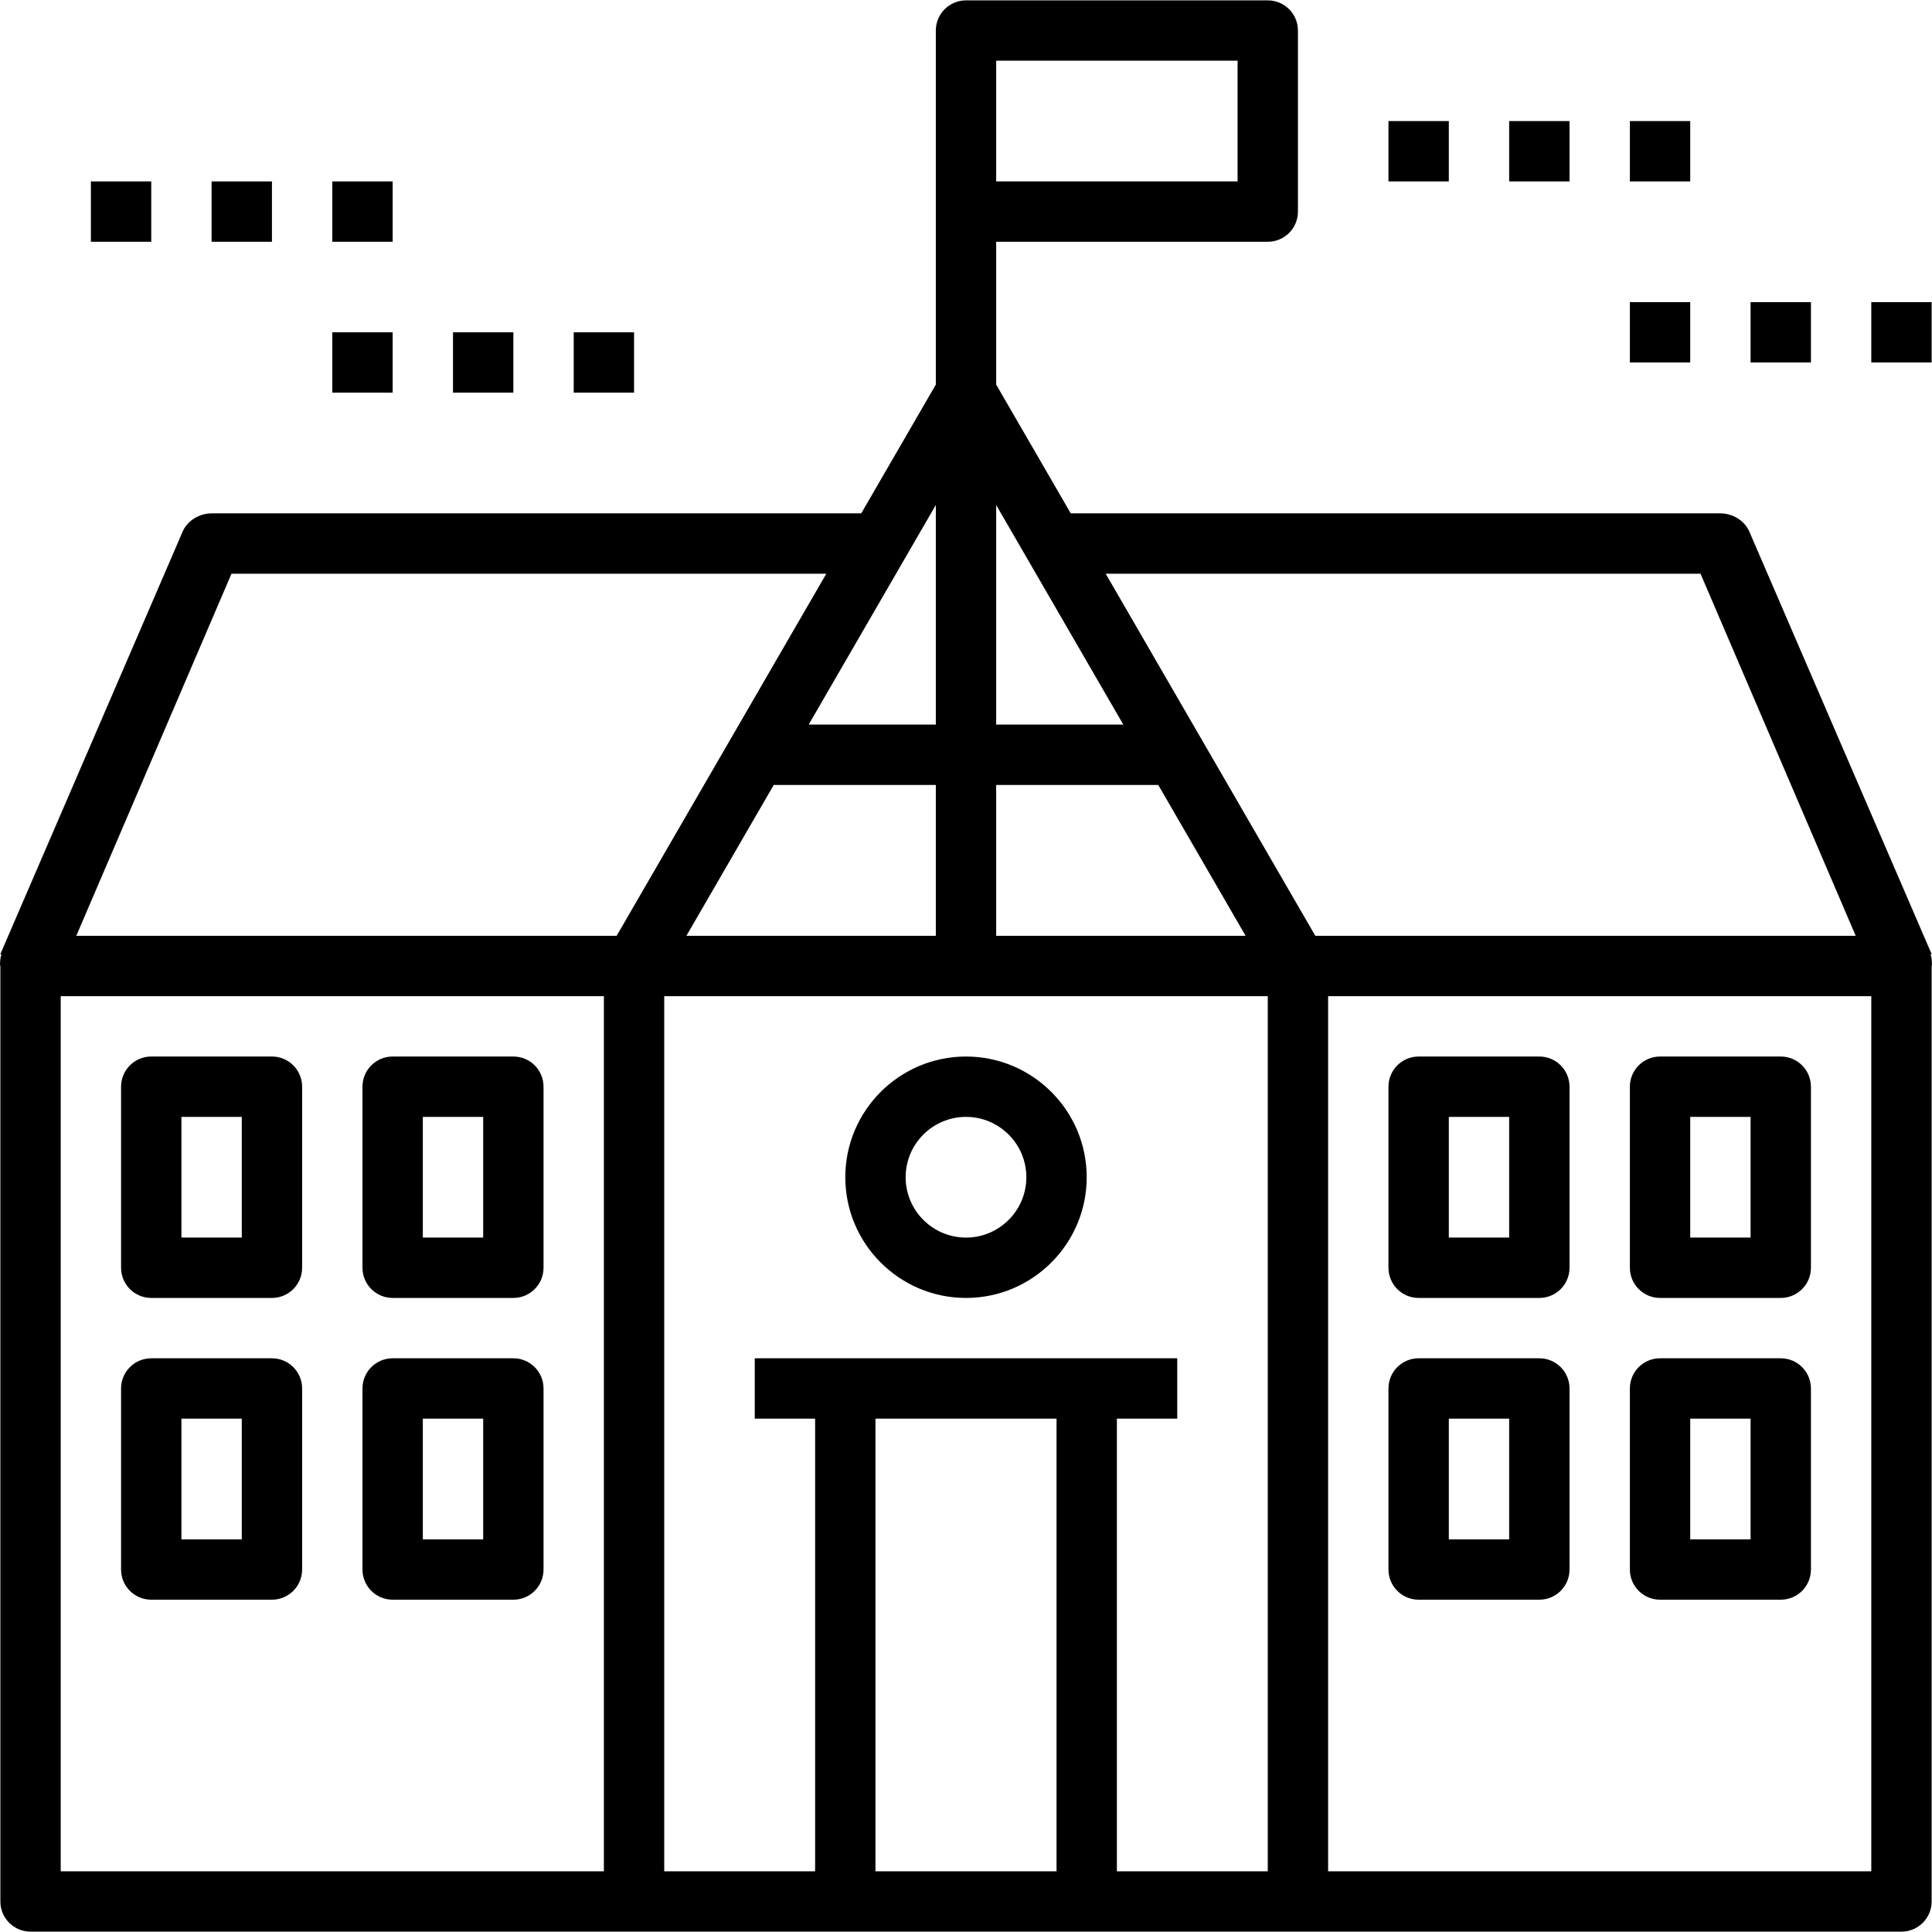
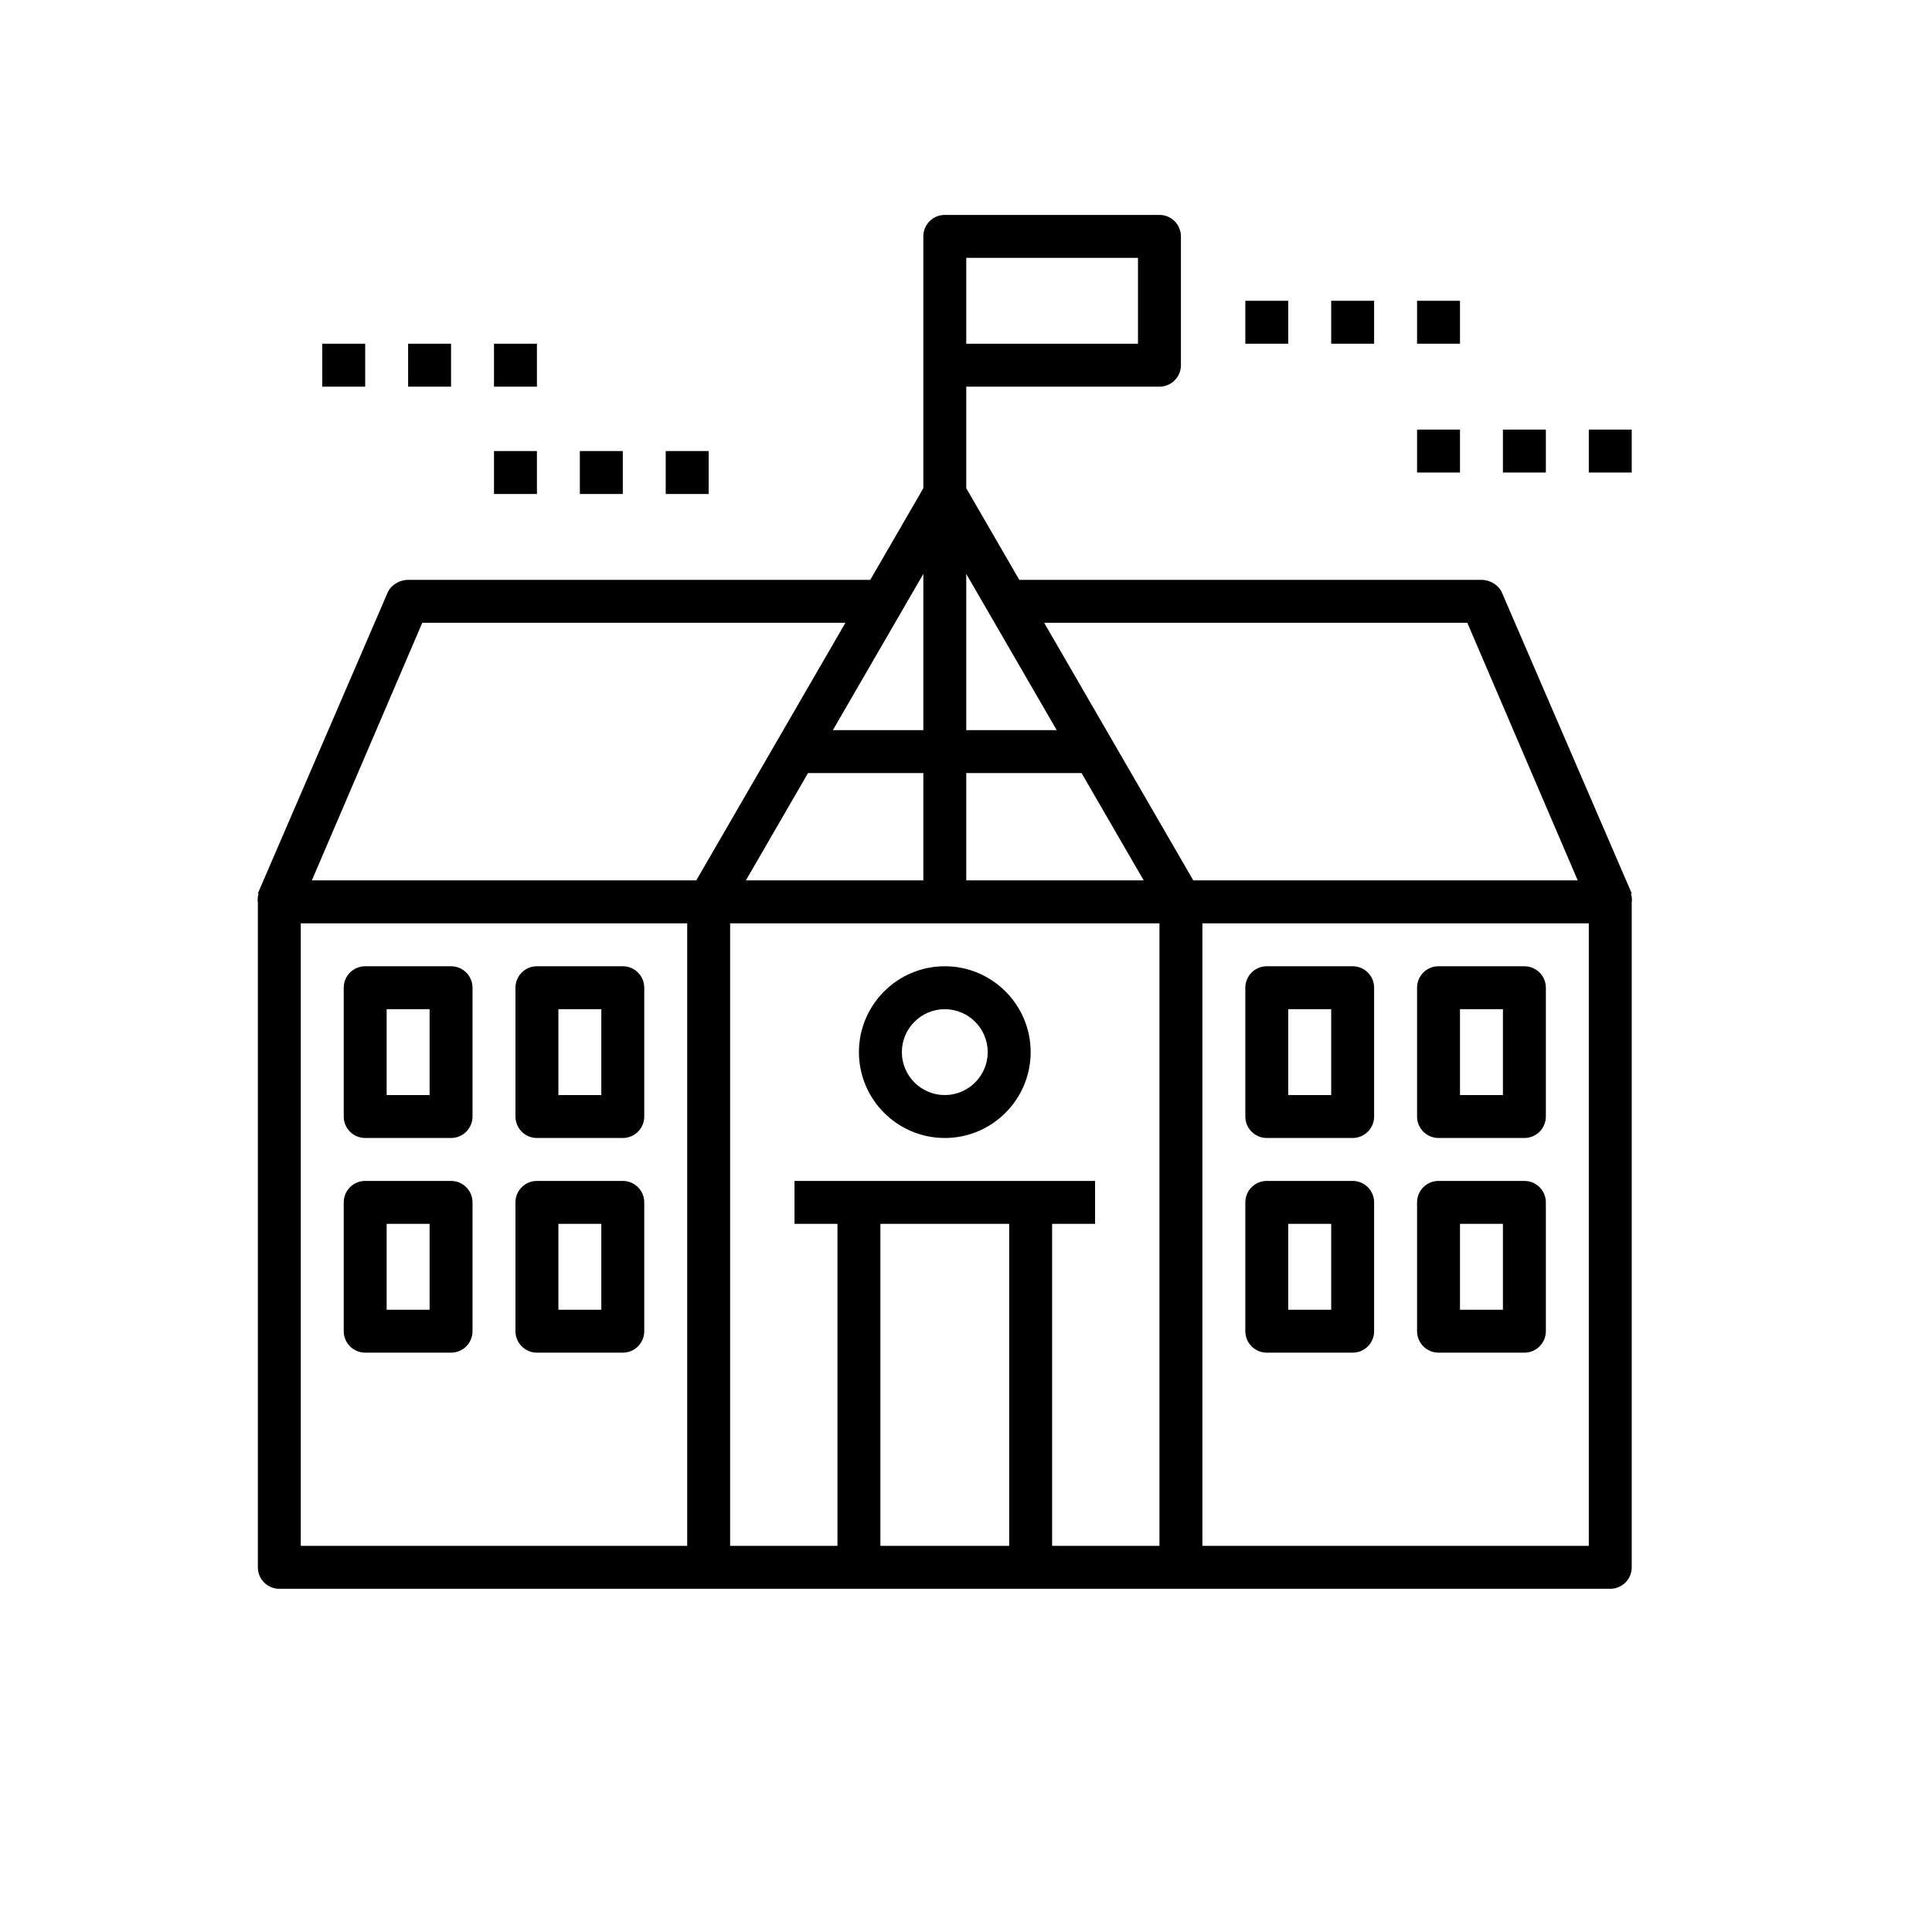
- <svg xmlns="http://www.w3.org/2000/svg" version="1.1" id="Layer_1" x="0px" y="0px" width="100%" height="auto" viewBox="0 0 64.024 64.024" style="enable-background:new 0 0 64.024 64.024;" xml:space="preserve">
+ <svg xmlns="http://www.w3.org/2000/svg" version="1.1" id="Layer_1" x="0px" y="0px" width="100%" height="auto" viewBox="-12 -10 90 90" style="enable-background:new 0 0 64.024 64.024;" xml:space="preserve">
  <g>
    <g>
      <path d="M63.976,31.636c-0.002-0.005,0.036-0.011,0.036-0.017c0,0,0-0.001,0-0.002l-6.041-14    c-0.157-0.367-0.559-0.605-0.959-0.605H35.483l-2.471-4.268V8.012h9c0.553,0,1-0.448,1-1v-6c0-0.552-0.447-1-1-1h-10    c-0.553,0-1,0.448-1,1v6v5.732l-2.471,4.268H7.012c-0.4,0-0.802,0.238-0.96,0.606l-6.04,14c0,0.001,0,0.001,0,0.002    c0,0.005,0.038,0.011,0.036,0.016C0.003,31.744,0.005,31.857,0,31.97c-0.001,0.015,0.012,0.027,0.012,0.042v31    c0,0.552,0.447,1,1,1h20h7h8h7h20c0.553,0,1-0.448,1-1v-31c0-0.015,0.012-0.027,0.012-0.042    C64.019,31.857,64.02,31.744,63.976,31.636z M33.012,2.012h8v4h-8V2.012z M33.012,16.735l4.213,7.277h-4.213V16.735z     M33.012,26.012h5.371l2.895,5h-8.266V26.012z M31.012,16.735v7.277h-4.213L31.012,16.735z M31.012,26.012v5h-8.266l2.895-5    H31.012z M20.012,62.012h-18v-29h18V62.012z M20.435,31.012H2.528l5.143-12h19.712L20.435,31.012z M35.012,62.012h-6v-15h6V62.012    z M42.012,62.012h-5v-15h2v-2h-3h-8h-3v2h2v15h-5v-29h20V62.012z M36.641,19.012h19.712l5.143,12H43.588L36.641,19.012z     M62.012,62.012h-18v-29h18V62.012z" />
    </g>
  </g>
  <g>
    <g>
      <path d="M51.012,35.012h-4c-0.553,0-1,0.448-1,1v6c0,0.552,0.447,1,1,1h4c0.553,0,1-0.448,1-1v-6    C52.012,35.46,51.565,35.012,51.012,35.012z M50.012,41.012h-2v-4h2V41.012z" />
    </g>
  </g>
  <g>
    <g>
      <path d="M59.012,35.012h-4c-0.553,0-1,0.448-1,1v6c0,0.552,0.447,1,1,1h4c0.553,0,1-0.448,1-1v-6    C60.012,35.46,59.565,35.012,59.012,35.012z M58.012,41.012h-2v-4h2V41.012z" />
    </g>
  </g>
  <g>
    <g>
      <path d="M51.012,45.012h-4c-0.553,0-1,0.448-1,1v6c0,0.552,0.447,1,1,1h4c0.553,0,1-0.448,1-1v-6    C52.012,45.46,51.565,45.012,51.012,45.012z M50.012,51.012h-2v-4h2V51.012z" />
    </g>
  </g>
  <g>
    <g>
      <path d="M59.012,45.012h-4c-0.553,0-1,0.448-1,1v6c0,0.552,0.447,1,1,1h4c0.553,0,1-0.448,1-1v-6    C60.012,45.46,59.565,45.012,59.012,45.012z M58.012,51.012h-2v-4h2V51.012z" />
    </g>
  </g>
  <g>
    <g>
      <path d="M9.012,35.012h-4c-0.553,0-1,0.448-1,1v6c0,0.552,0.447,1,1,1h4c0.553,0,1-0.448,1-1v-6    C10.012,35.46,9.565,35.012,9.012,35.012z M8.012,41.012h-2v-4h2V41.012z" />
    </g>
  </g>
  <g>
    <g>
      <path d="M17.012,35.012h-4c-0.553,0-1,0.448-1,1v6c0,0.552,0.447,1,1,1h4c0.553,0,1-0.448,1-1v-6    C18.012,35.46,17.565,35.012,17.012,35.012z M16.012,41.012h-2v-4h2V41.012z" />
    </g>
  </g>
  <g>
    <g>
      <path d="M9.012,45.012h-4c-0.553,0-1,0.448-1,1v6c0,0.552,0.447,1,1,1h4c0.553,0,1-0.448,1-1v-6    C10.012,45.46,9.565,45.012,9.012,45.012z M8.012,51.012h-2v-4h2V51.012z" />
    </g>
  </g>
  <g>
    <g>
      <path d="M17.012,45.012h-4c-0.553,0-1,0.448-1,1v6c0,0.552,0.447,1,1,1h4c0.553,0,1-0.448,1-1v-6    C18.012,45.46,17.565,45.012,17.012,45.012z M16.012,51.012h-2v-4h2V51.012z" />
    </g>
  </g>
  <g>
    <g>
      <path d="M32.012,35.012c-2.206,0-4,1.794-4,4s1.794,4,4,4s4-1.794,4-4S34.218,35.012,32.012,35.012z M32.012,41.012    c-1.103,0-2-0.897-2-2s0.897-2,2-2c1.102,0,2,0.897,2,2S33.114,41.012,32.012,41.012z" />
    </g>
  </g>
  <g>
    <g>
      <rect x="3.012" y="6.012" width="2" height="2" />
    </g>
  </g>
  <g>
    <g>
      <rect x="7.012" y="6.012" width="2" height="2" />
    </g>
  </g>
  <g>
    <g>
      <rect x="11.012" y="6.012" width="2" height="2" />
    </g>
  </g>
  <g>
    <g>
      <rect x="11.012" y="11.012" width="2" height="2" />
    </g>
  </g>
  <g>
    <g>
      <rect x="15.012" y="11.012" width="2" height="2" />
    </g>
  </g>
  <g>
    <g>
      <rect x="19.012" y="11.012" width="2" height="2" />
    </g>
  </g>
  <g>
    <g>
      <rect x="46.012" y="4.012" width="2" height="2" />
    </g>
  </g>
  <g>
    <g>
      <rect x="50.012" y="4.012" width="2" height="2" />
    </g>
  </g>
  <g>
    <g>
      <rect x="54.012" y="4.012" width="2" height="2" />
    </g>
  </g>
  <g>
    <g>
      <rect x="54.012" y="10.012" width="2" height="2" />
    </g>
  </g>
  <g>
    <g>
      <rect x="58.012" y="10.012" width="2" height="2" />
    </g>
  </g>
  <g>
    <g>
      <rect x="62.012" y="10.012" width="2" height="2" />
    </g>
  </g>
  <g>
</g>
  <g>
</g>
  <g>
</g>
  <g>
</g>
  <g>
</g>
  <g>
</g>
  <g>
</g>
  <g>
</g>
  <g>
</g>
  <g>
</g>
  <g>
</g>
  <g>
</g>
  <g>
</g>
  <g>
</g>
  <g>
</g>
</svg>
